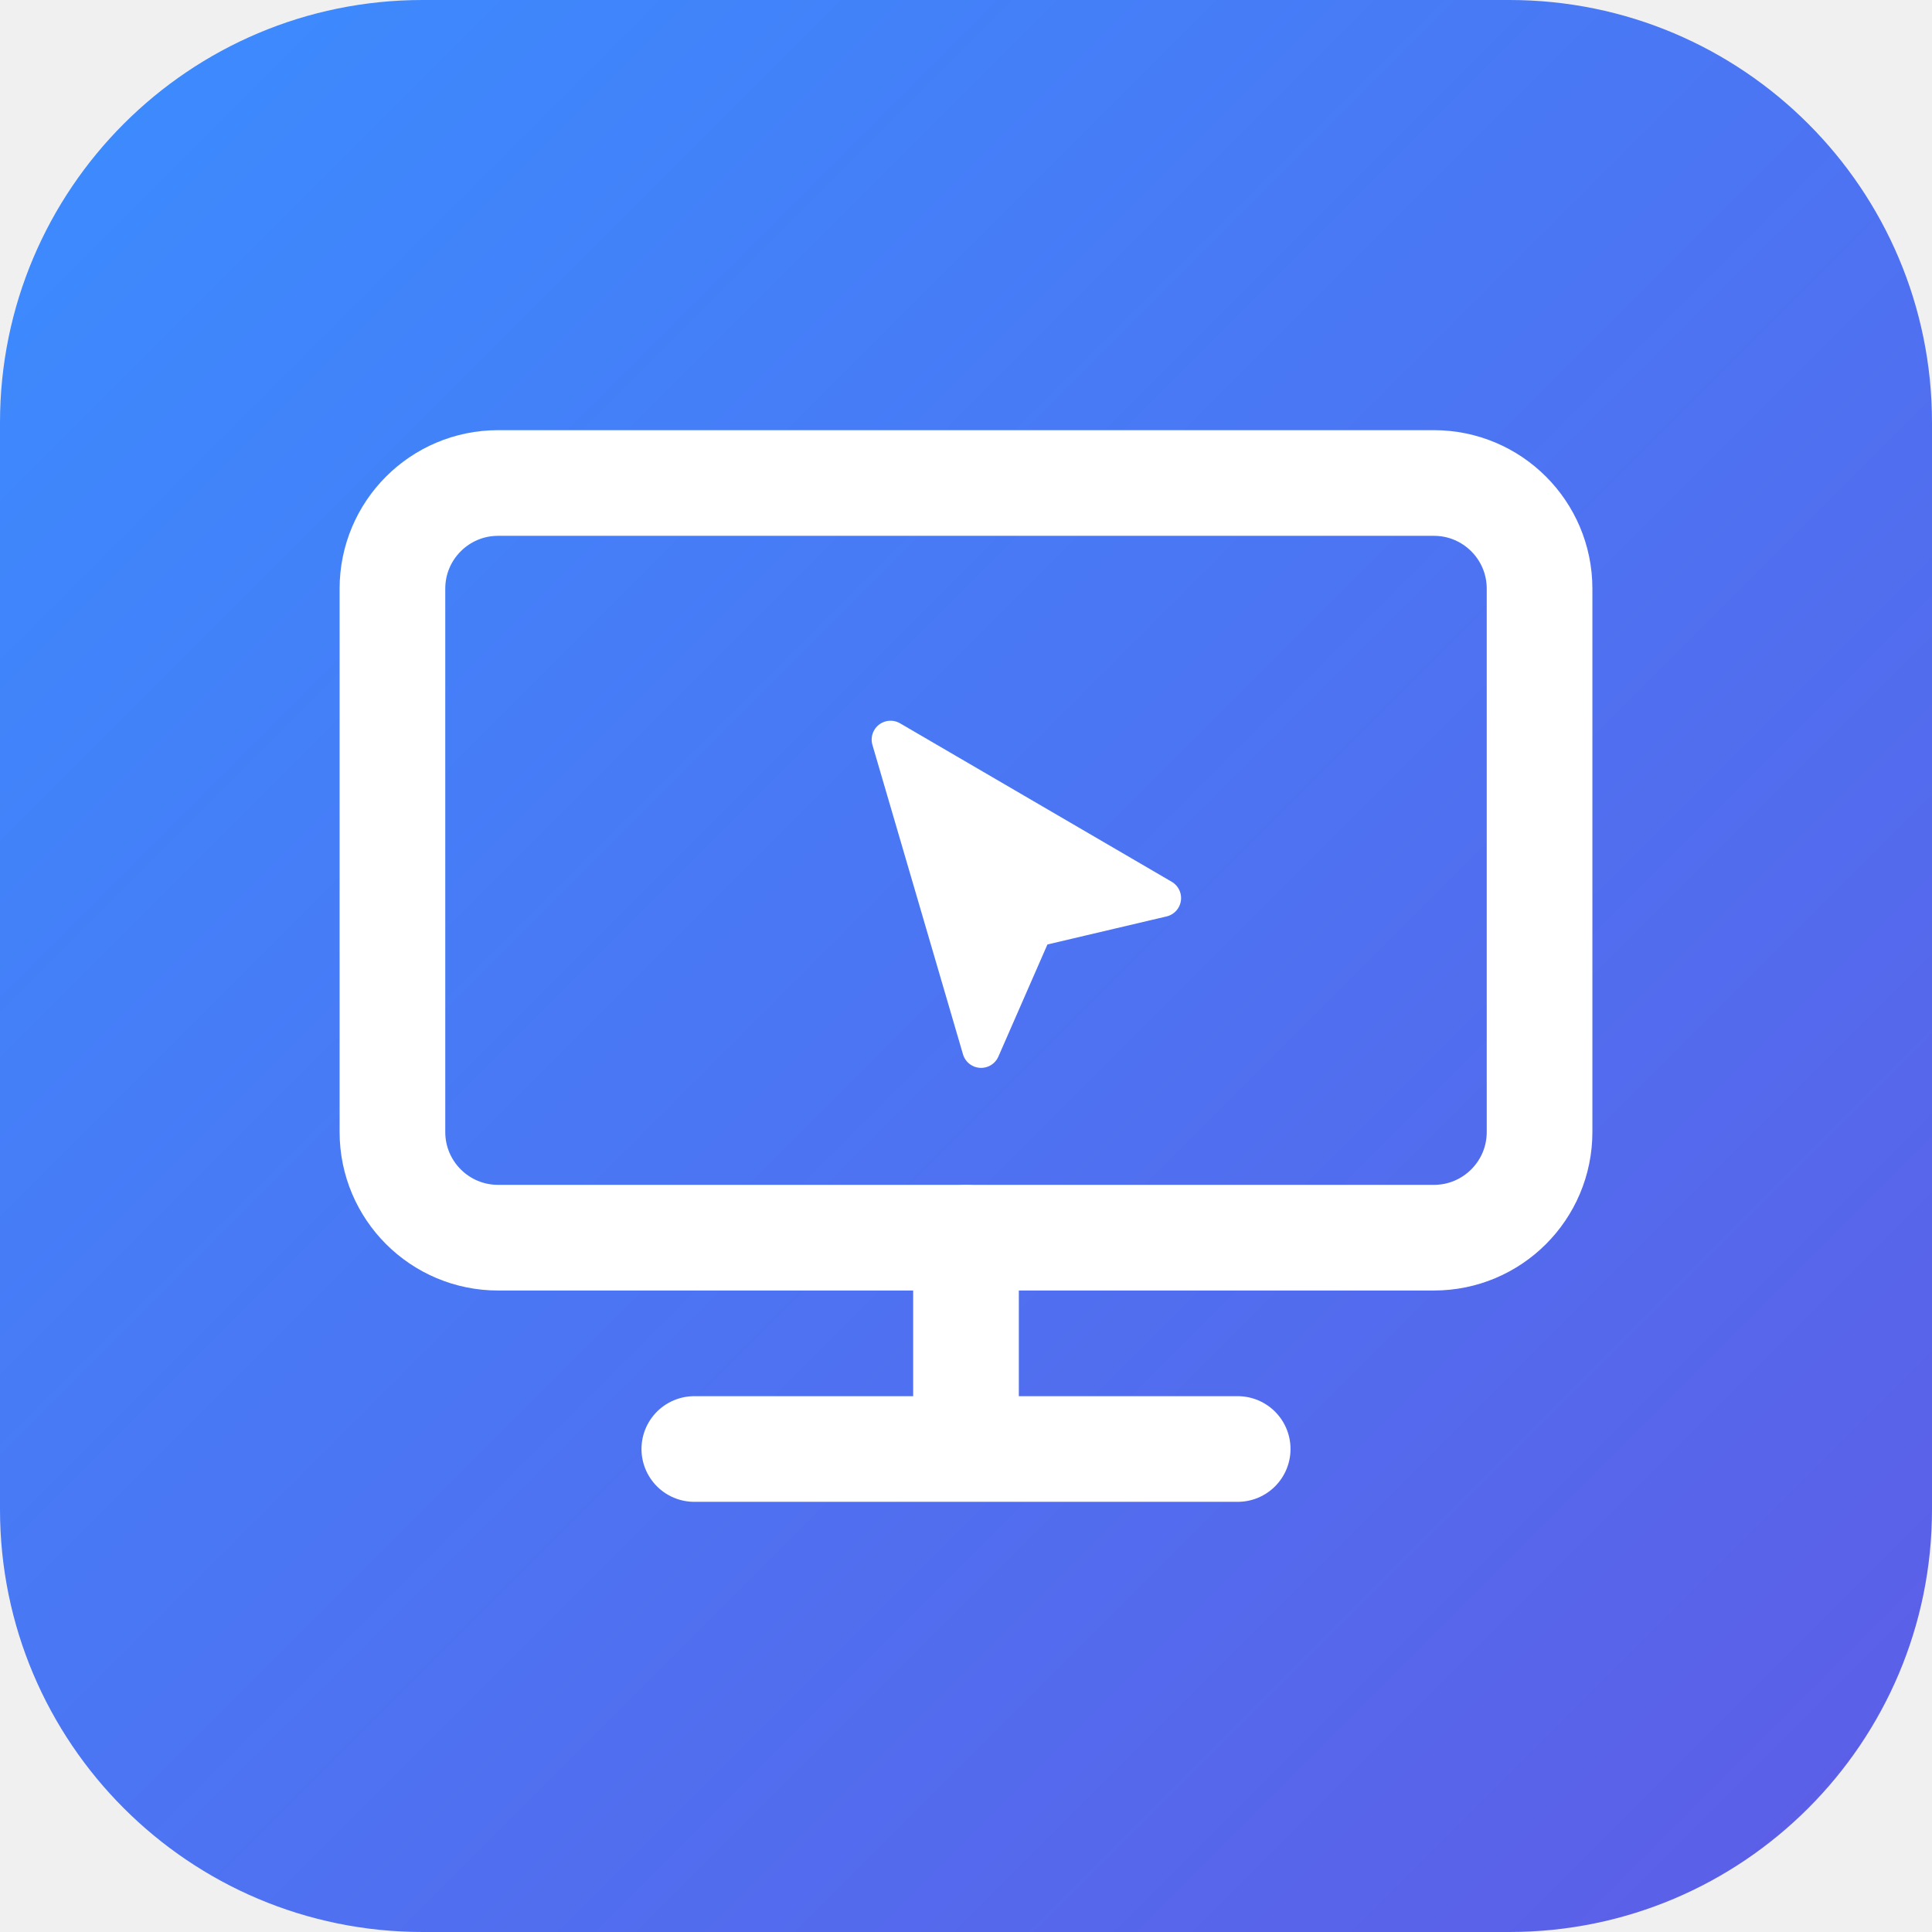
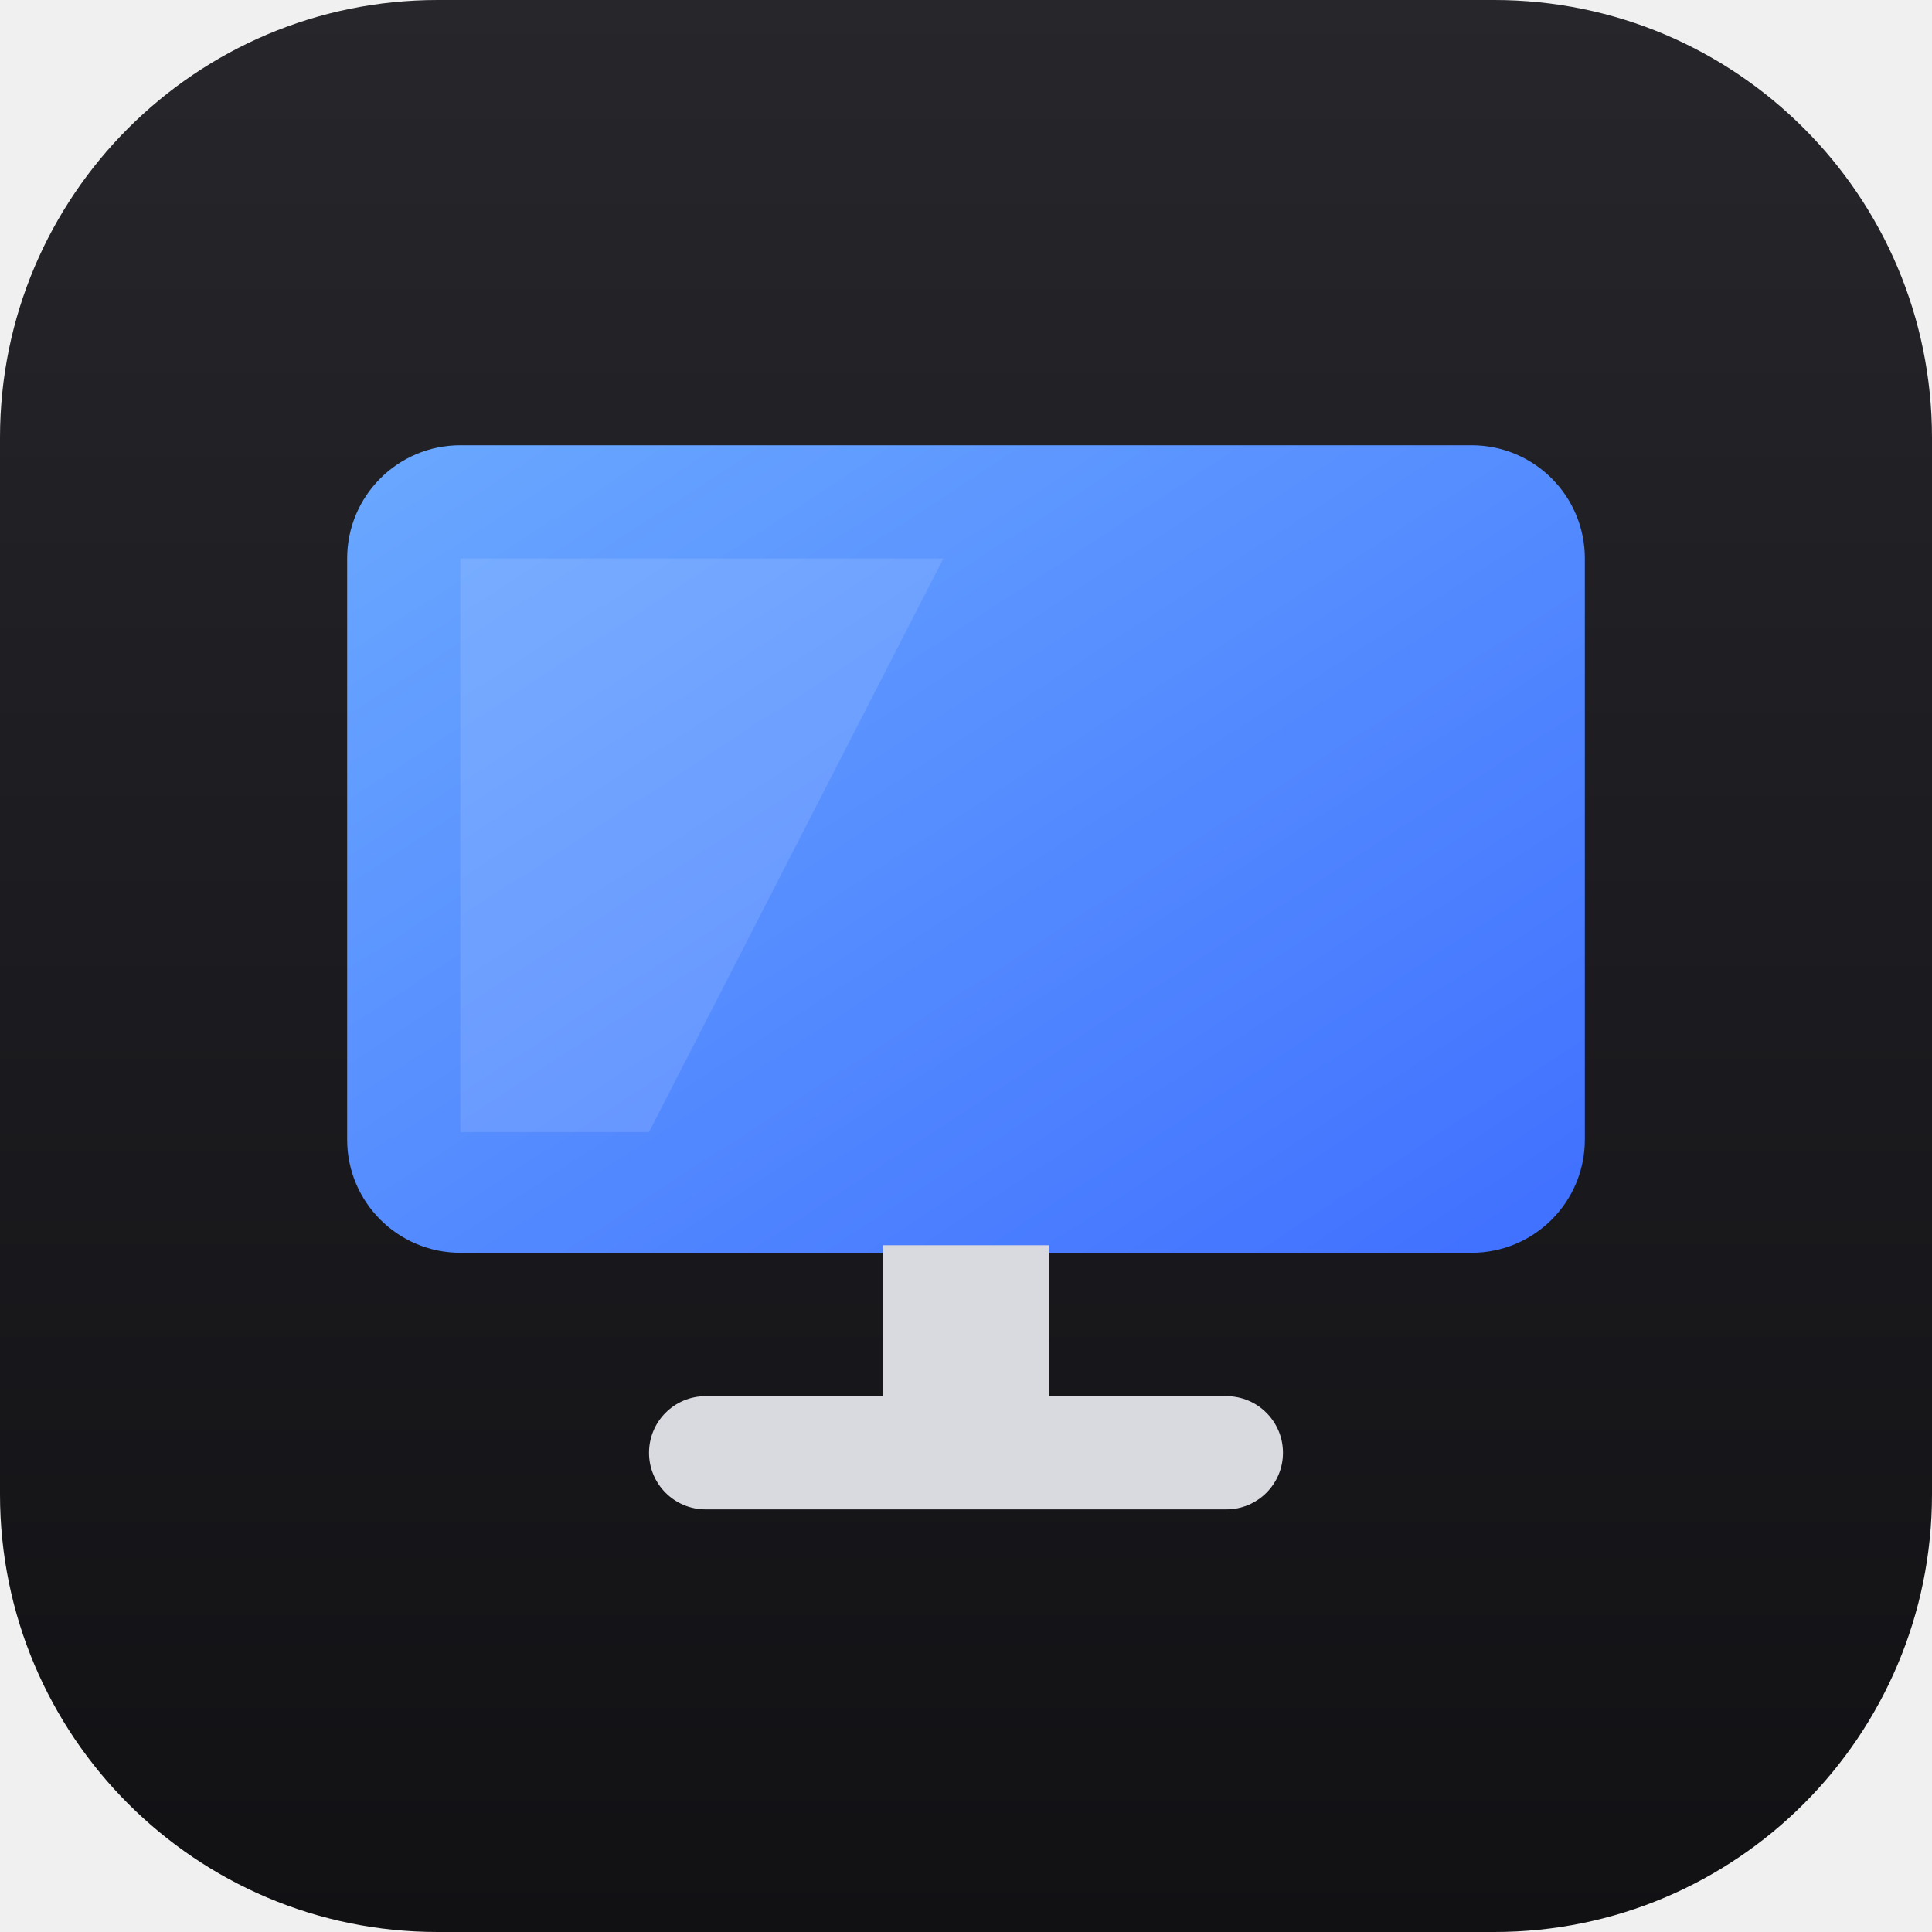
<svg xmlns="http://www.w3.org/2000/svg" viewBox="0 0 512 512">
  <defs>
-     <linearGradient id="g" x1="0" y1="0" x2="1" y2="1">
-       <stop offset="0" stop-color="#3a8dff" />
-       <stop offset="1" stop-color="#5e5ce6" />
+     <linearGradient id="bg" x1="0" y1="0" x2="0" y2="1">
+       <stop offset="0" stop-color="#26262b" />
+       <stop offset="1" stop-color="#111114" />
+     </linearGradient>
+     <linearGradient id="screen" x1="0" y1="0" x2="1" y2="1">
+       <stop offset="0" stop-color="#6aa8ff" />
+       <stop offset="1" stop-color="#3f6fff" />
    </linearGradient>
  </defs>
-   <rect width="512" height="512" rx="112" fill="url(#g)" />
-   <rect x="104" y="128" width="304" height="200" rx="28" fill="none" stroke="#fff" stroke-width="28" />
-   <path d="M256 328v56M184 384h144" stroke="#fff" stroke-width="28" stroke-linecap="round" />
-   <path d="M236 196l72 42-34 8-14 32z" fill="#fff" stroke="#fff" stroke-width="10" stroke-linejoin="round" />
+   <rect width="512" height="512" rx="116" fill="url(#bg)" />
+   <rect x="92" y="118" width="328" height="214" rx="30" fill="url(#screen)" />
+   <path d="M122 148h128l-78 152h-50z" fill="#fff" opacity=".12" />
+   <rect x="234" y="330" width="44" height="46" fill="#d9d9e0" />
+   <rect x="172" y="370" width="168" height="30" rx="15" fill="#d9d9e0" />
</svg>
